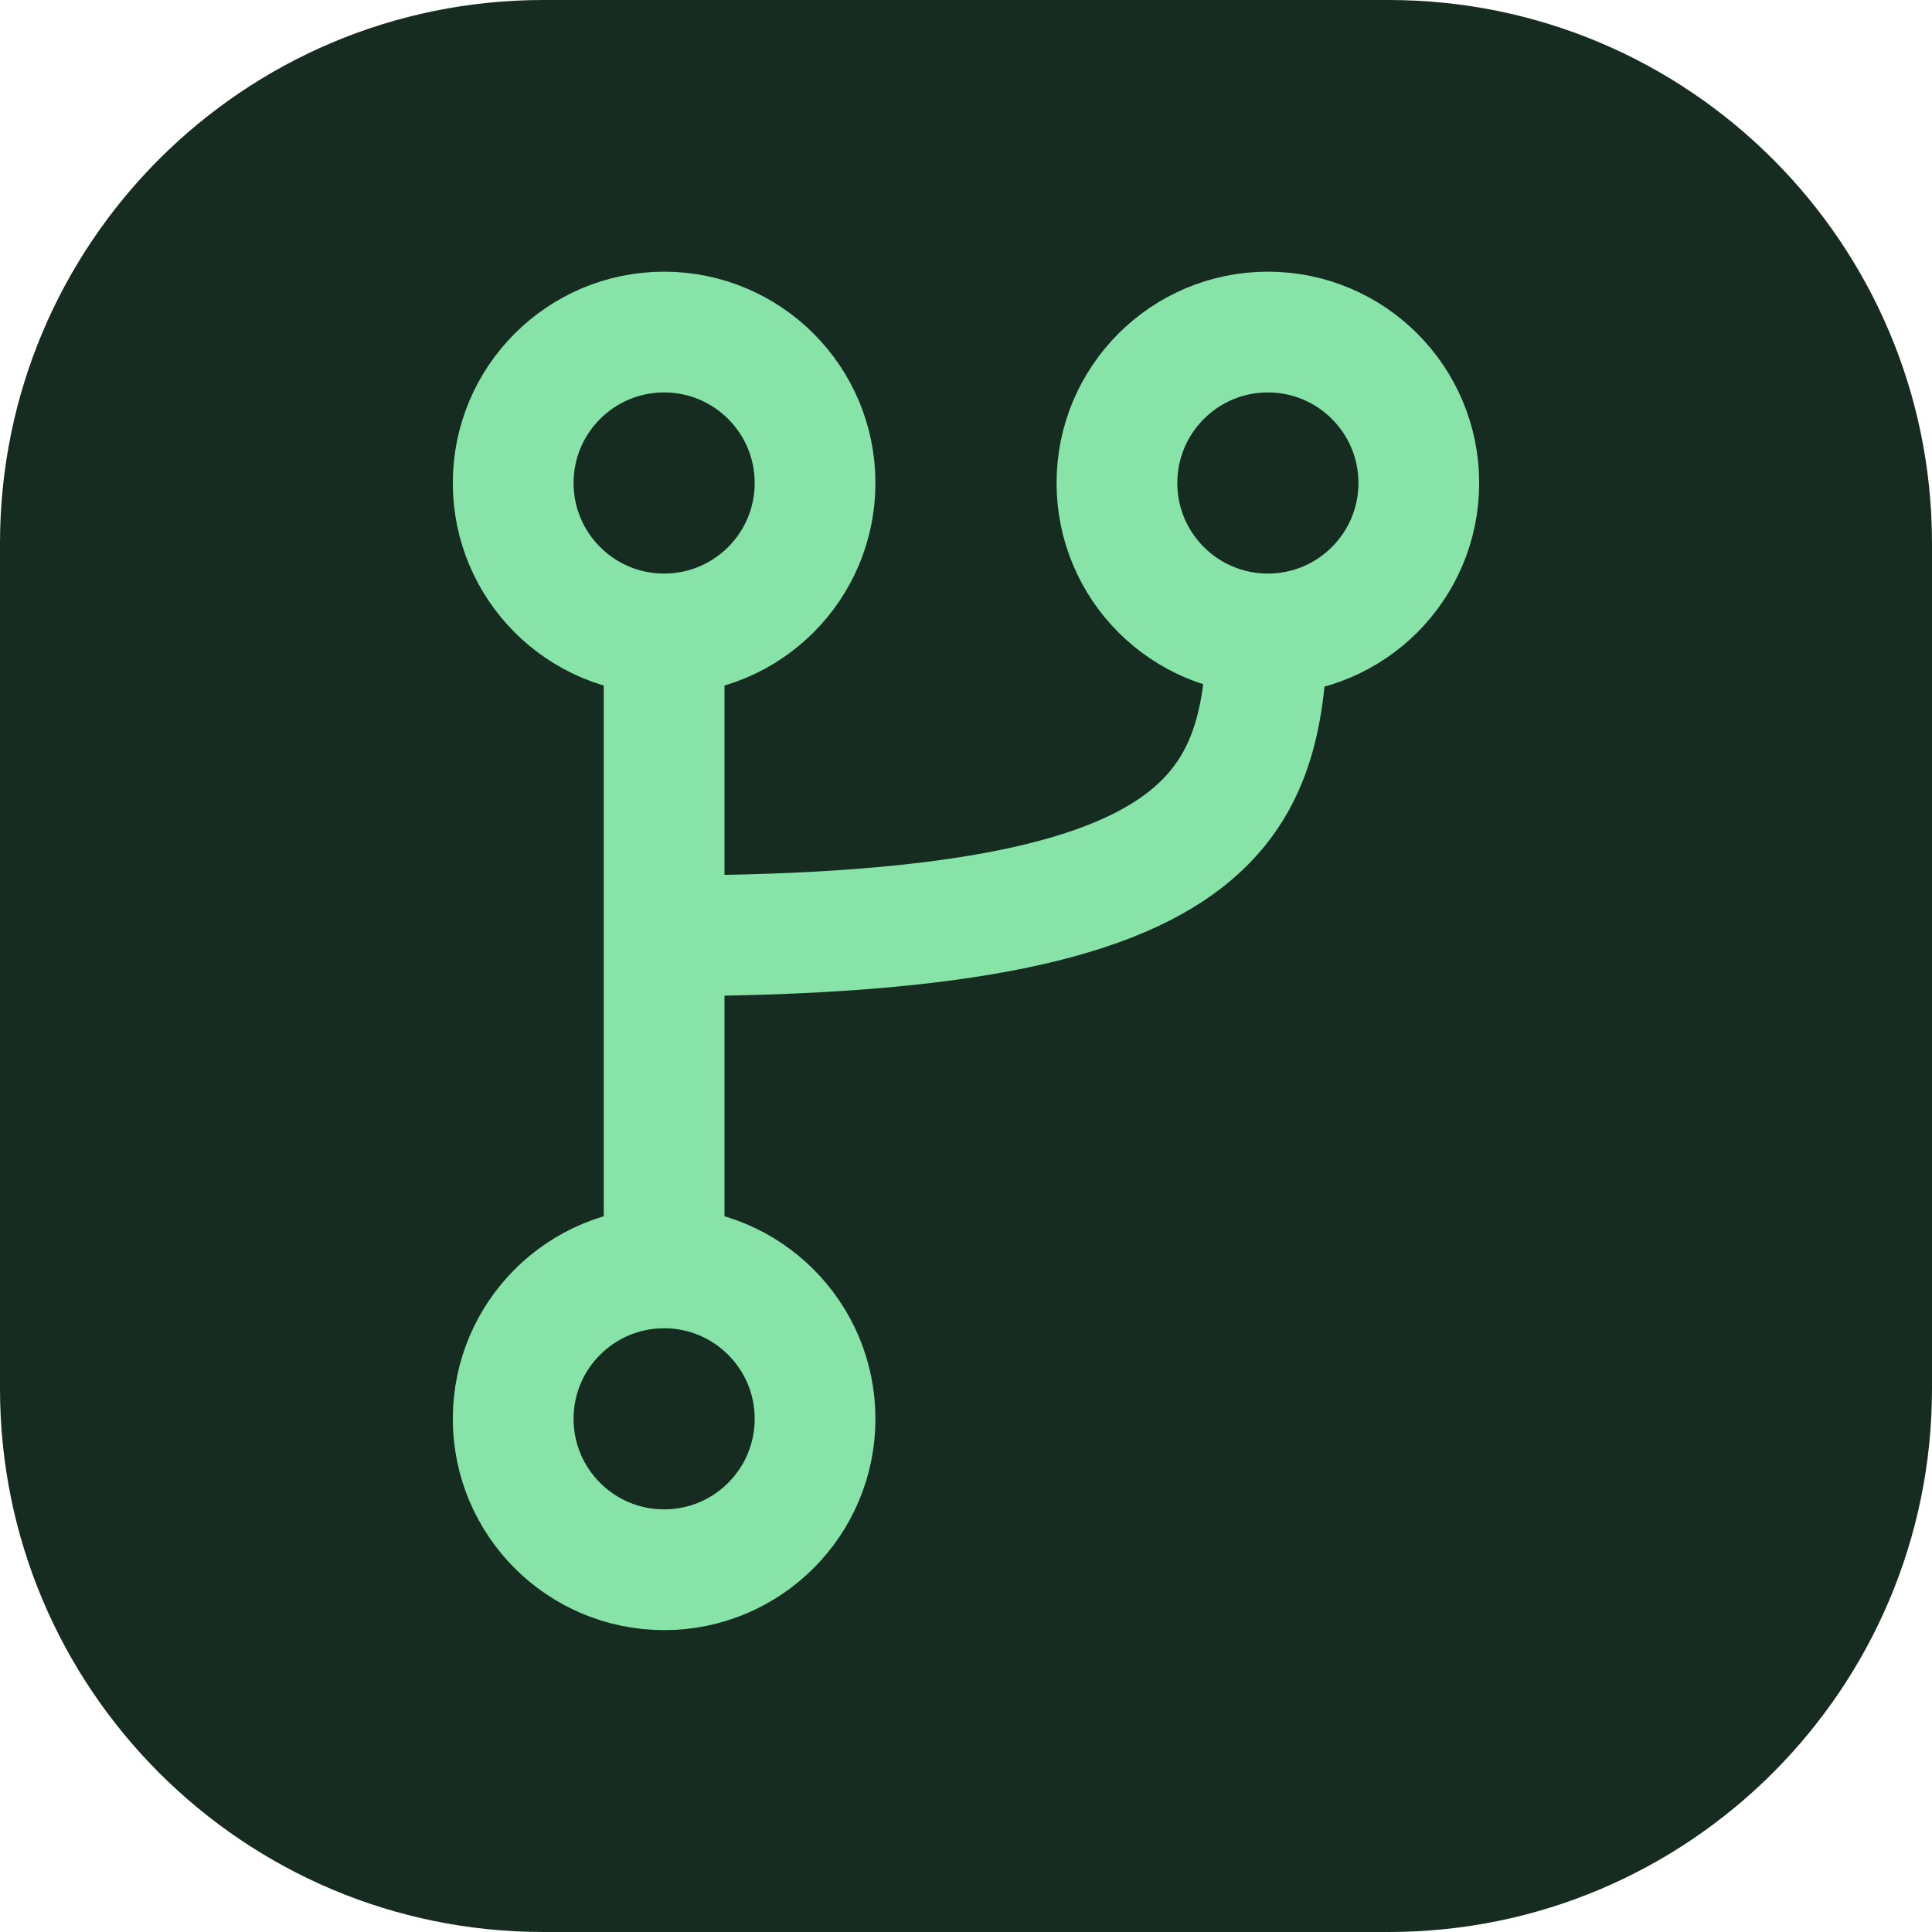
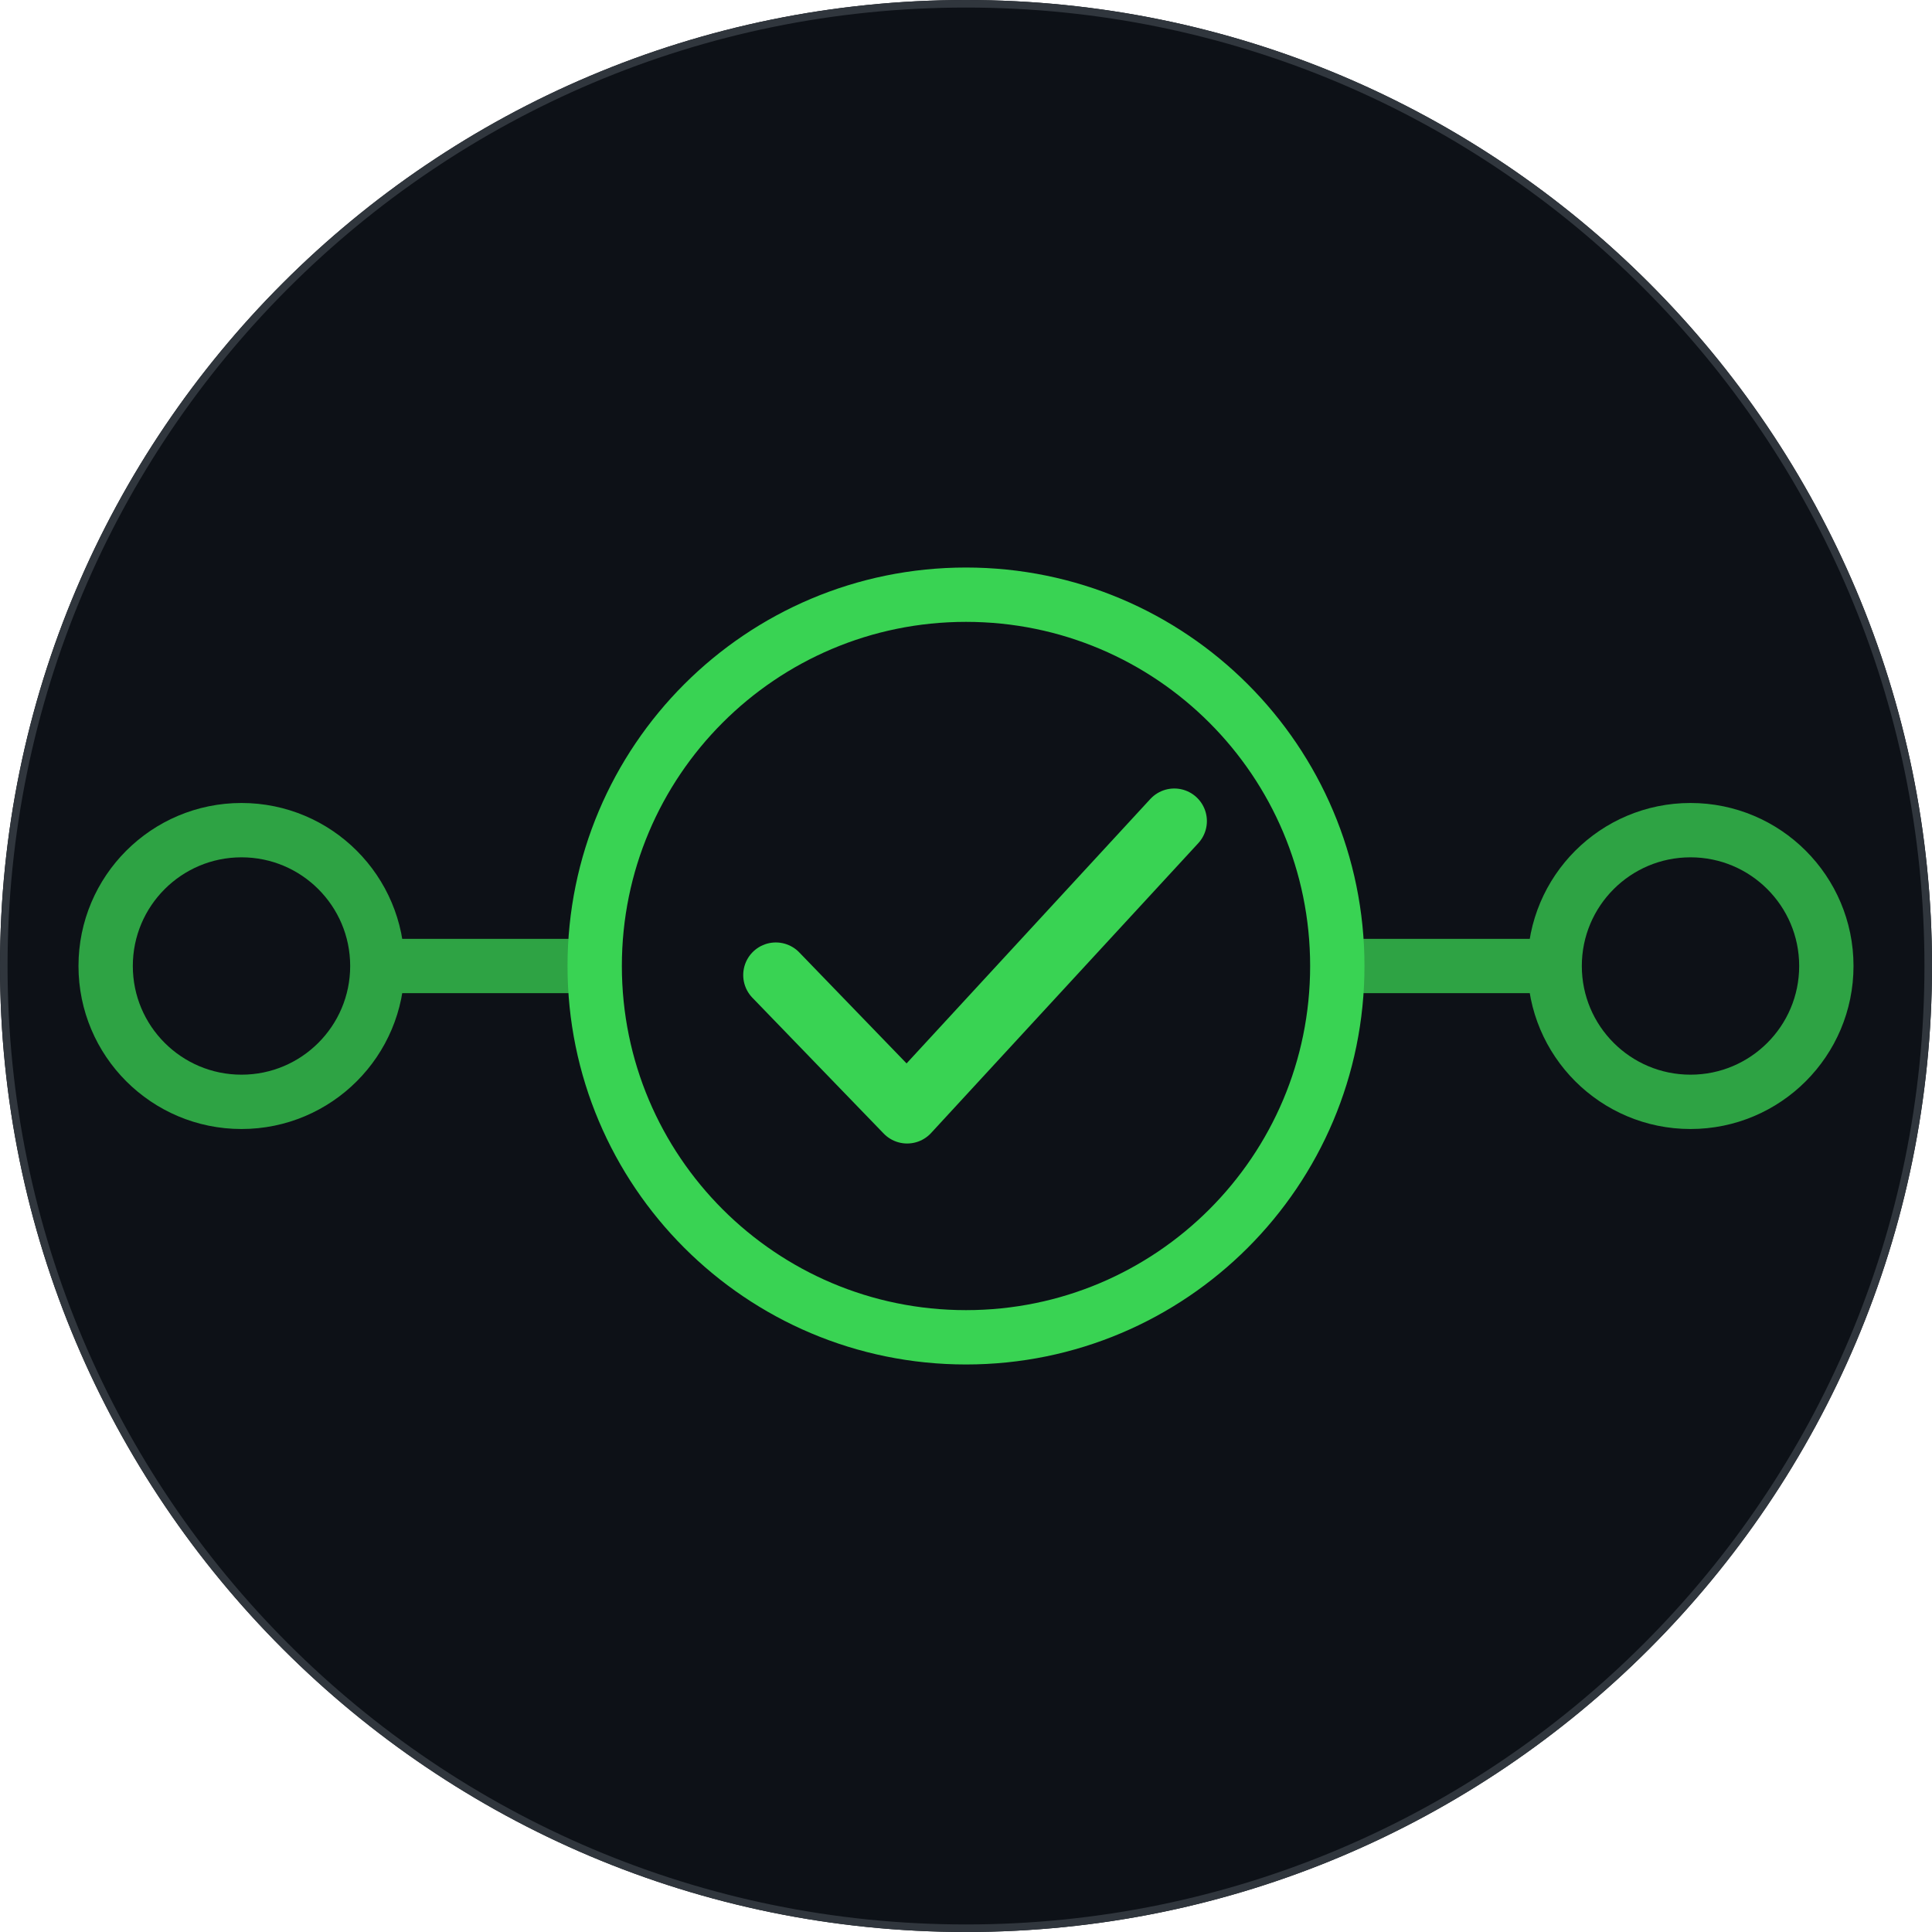
- <svg xmlns="http://www.w3.org/2000/svg" viewBox="0 0 64 64">
-   <rect width="64" height="64" rx="18" fill="#172c21" />
-   <g fill="none" stroke="#87e3a8" stroke-width="4" stroke-linecap="round">
-     <path d="M22 19v26m0-14c20 0 20-5 20-12" />
-     <circle cx="22" cy="16" r="5" fill="#172c21" />
-     <circle cx="22" cy="47" r="5" fill="#172c21" />
-     <circle cx="42" cy="16" r="5" fill="#172c21" />
+ <svg xmlns="http://www.w3.org/2000/svg" viewBox="0 0 512 512" width="512" height="512" role="img" aria-label="githabit app icon">
+   <rect width="512" height="512" rx="256" fill="#0d1117" />
+   <rect x="1" y="1" width="510" height="510" rx="255" fill="none" stroke="#30363d" stroke-width="2" />
+   <g transform="translate(256 256) scale(1.2) translate(-256 -256)" fill="none" stroke-linecap="round" stroke-linejoin="round">
+     <line x1="96" y1="256" x2="416" y2="256" stroke="#2ea344" stroke-width="12" />
+     <circle cx="96" cy="256" r="30" fill="#0d1117" stroke="#2ea344" stroke-width="12" />
+     <circle cx="416" cy="256" r="30" fill="#0d1117" stroke="#2ea344" stroke-width="12" />
+     <circle cx="256" cy="256" r="82" fill="#0d1117" stroke="#39d353" stroke-width="12" />
+     <polyline points="214,258 243,288 302,224" stroke="#39d353" stroke-width="14.4" />
  </g>
</svg>
